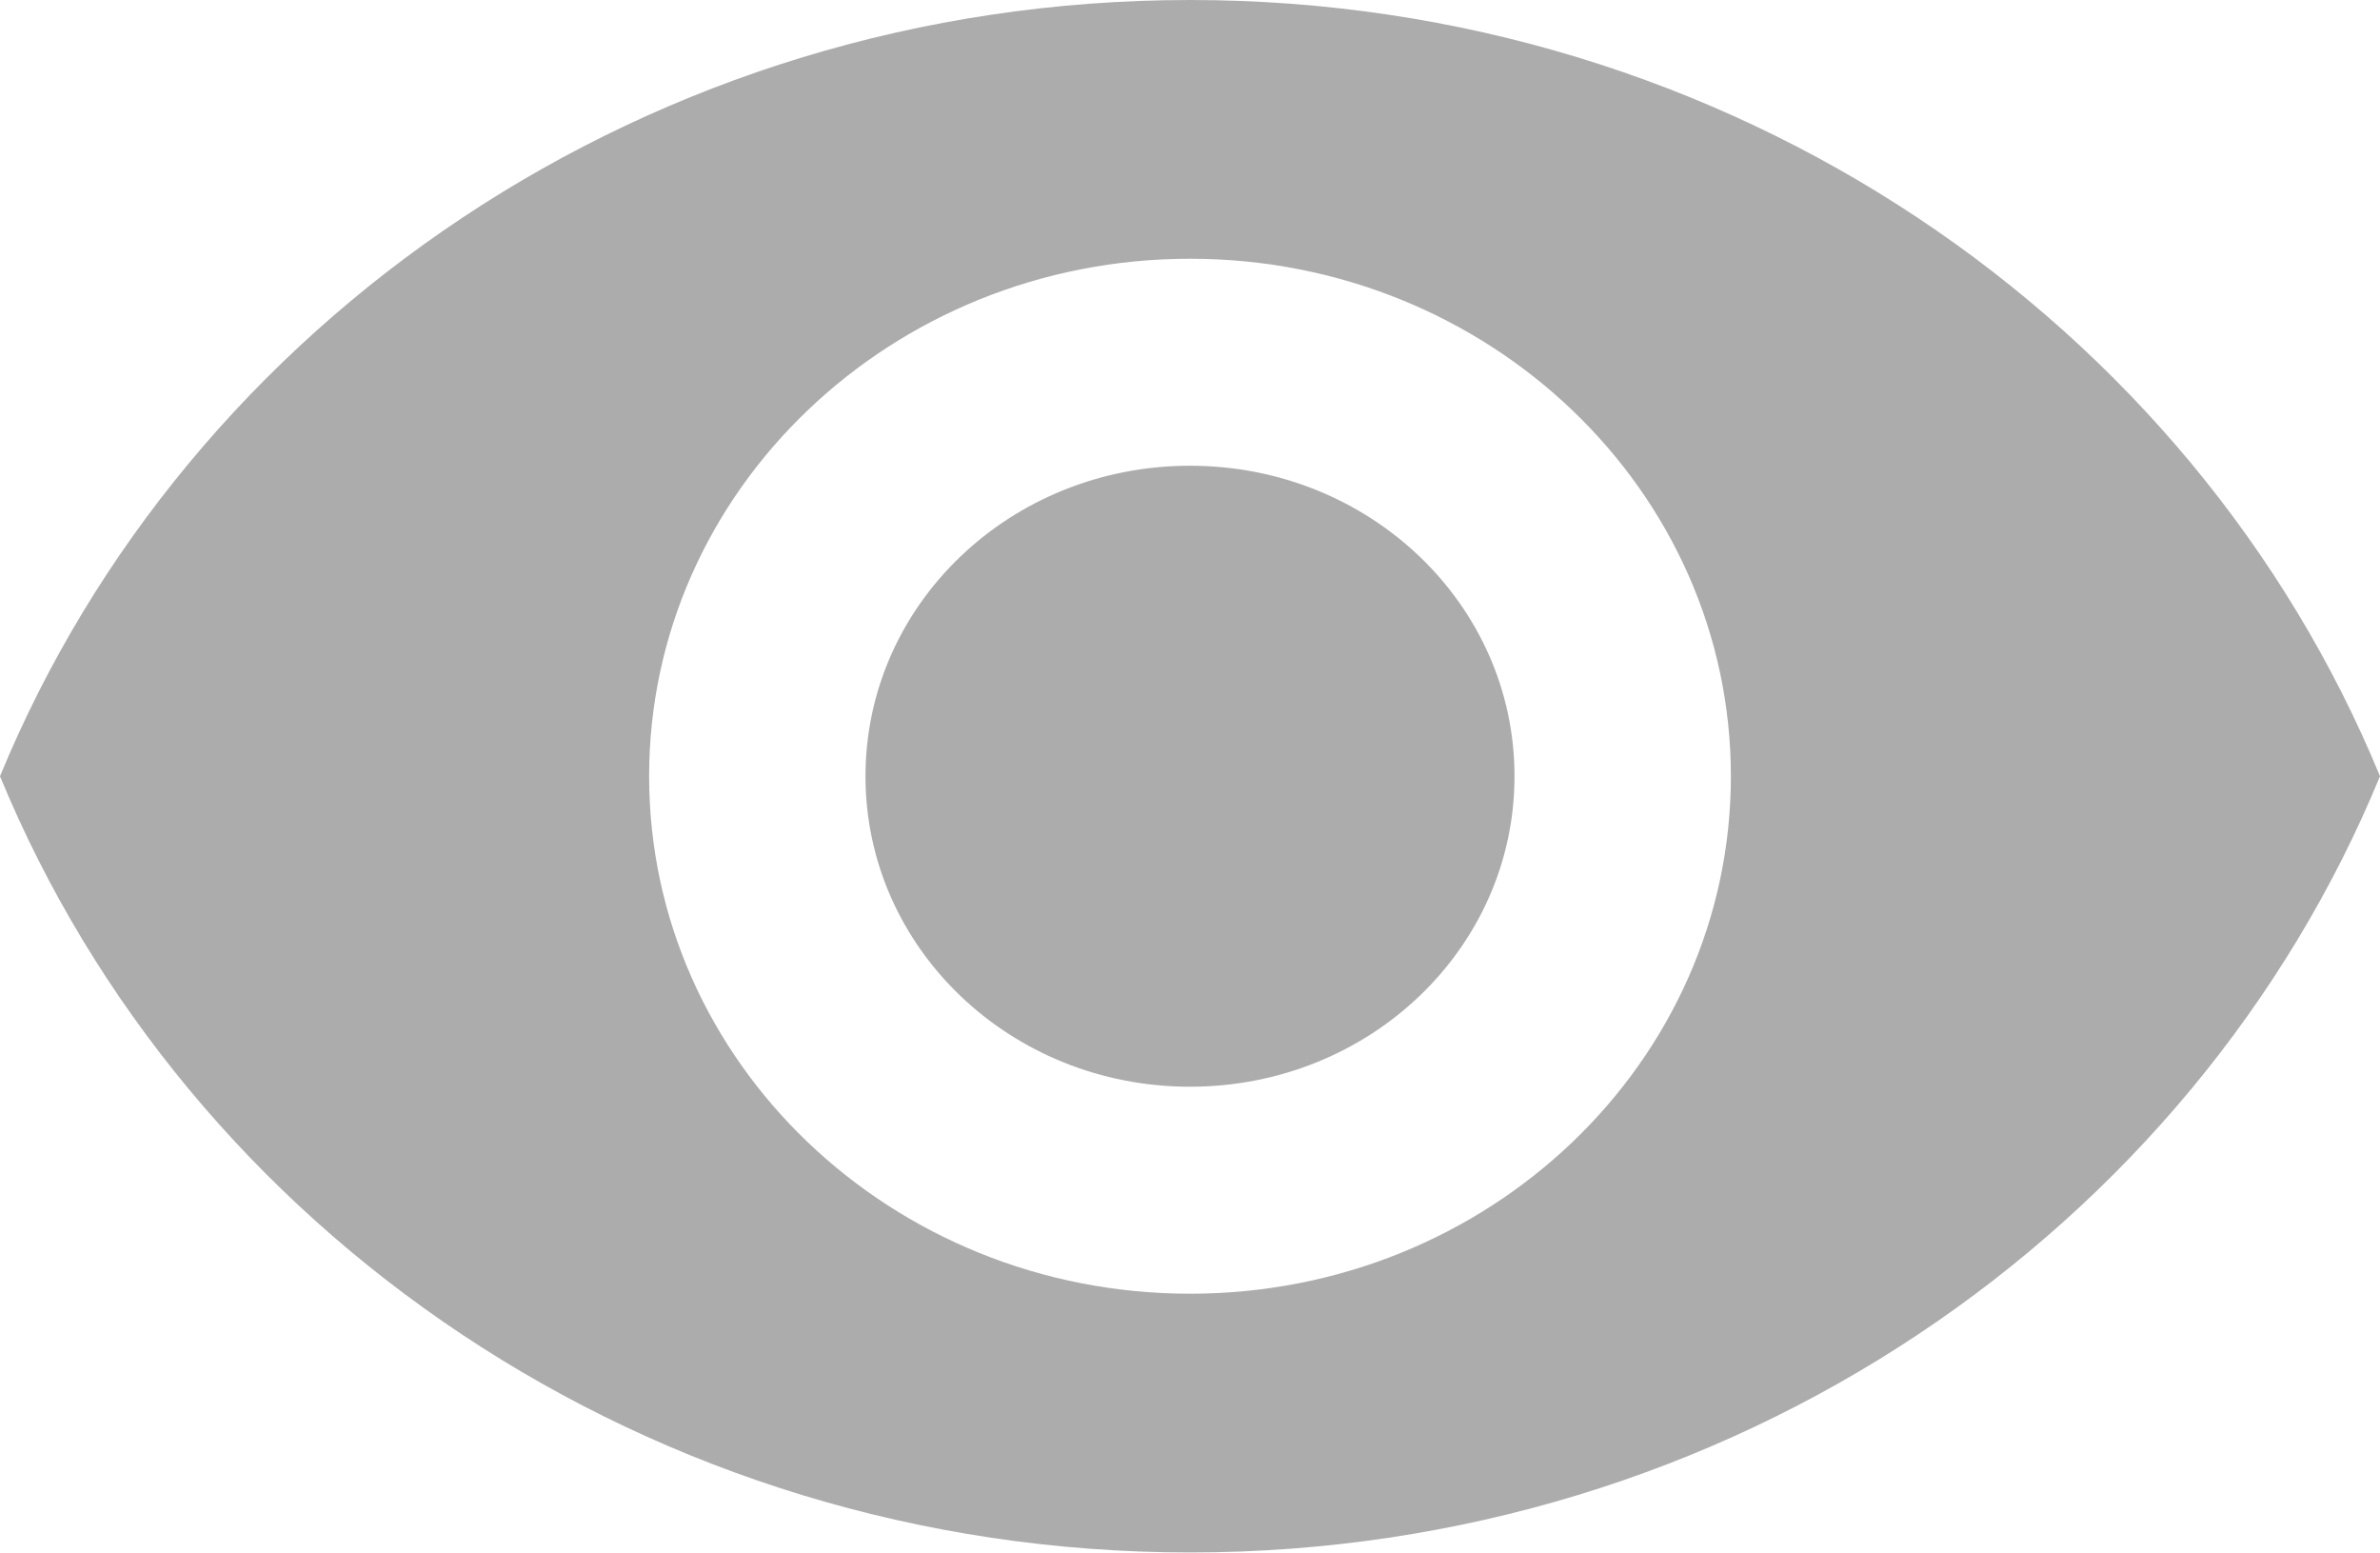
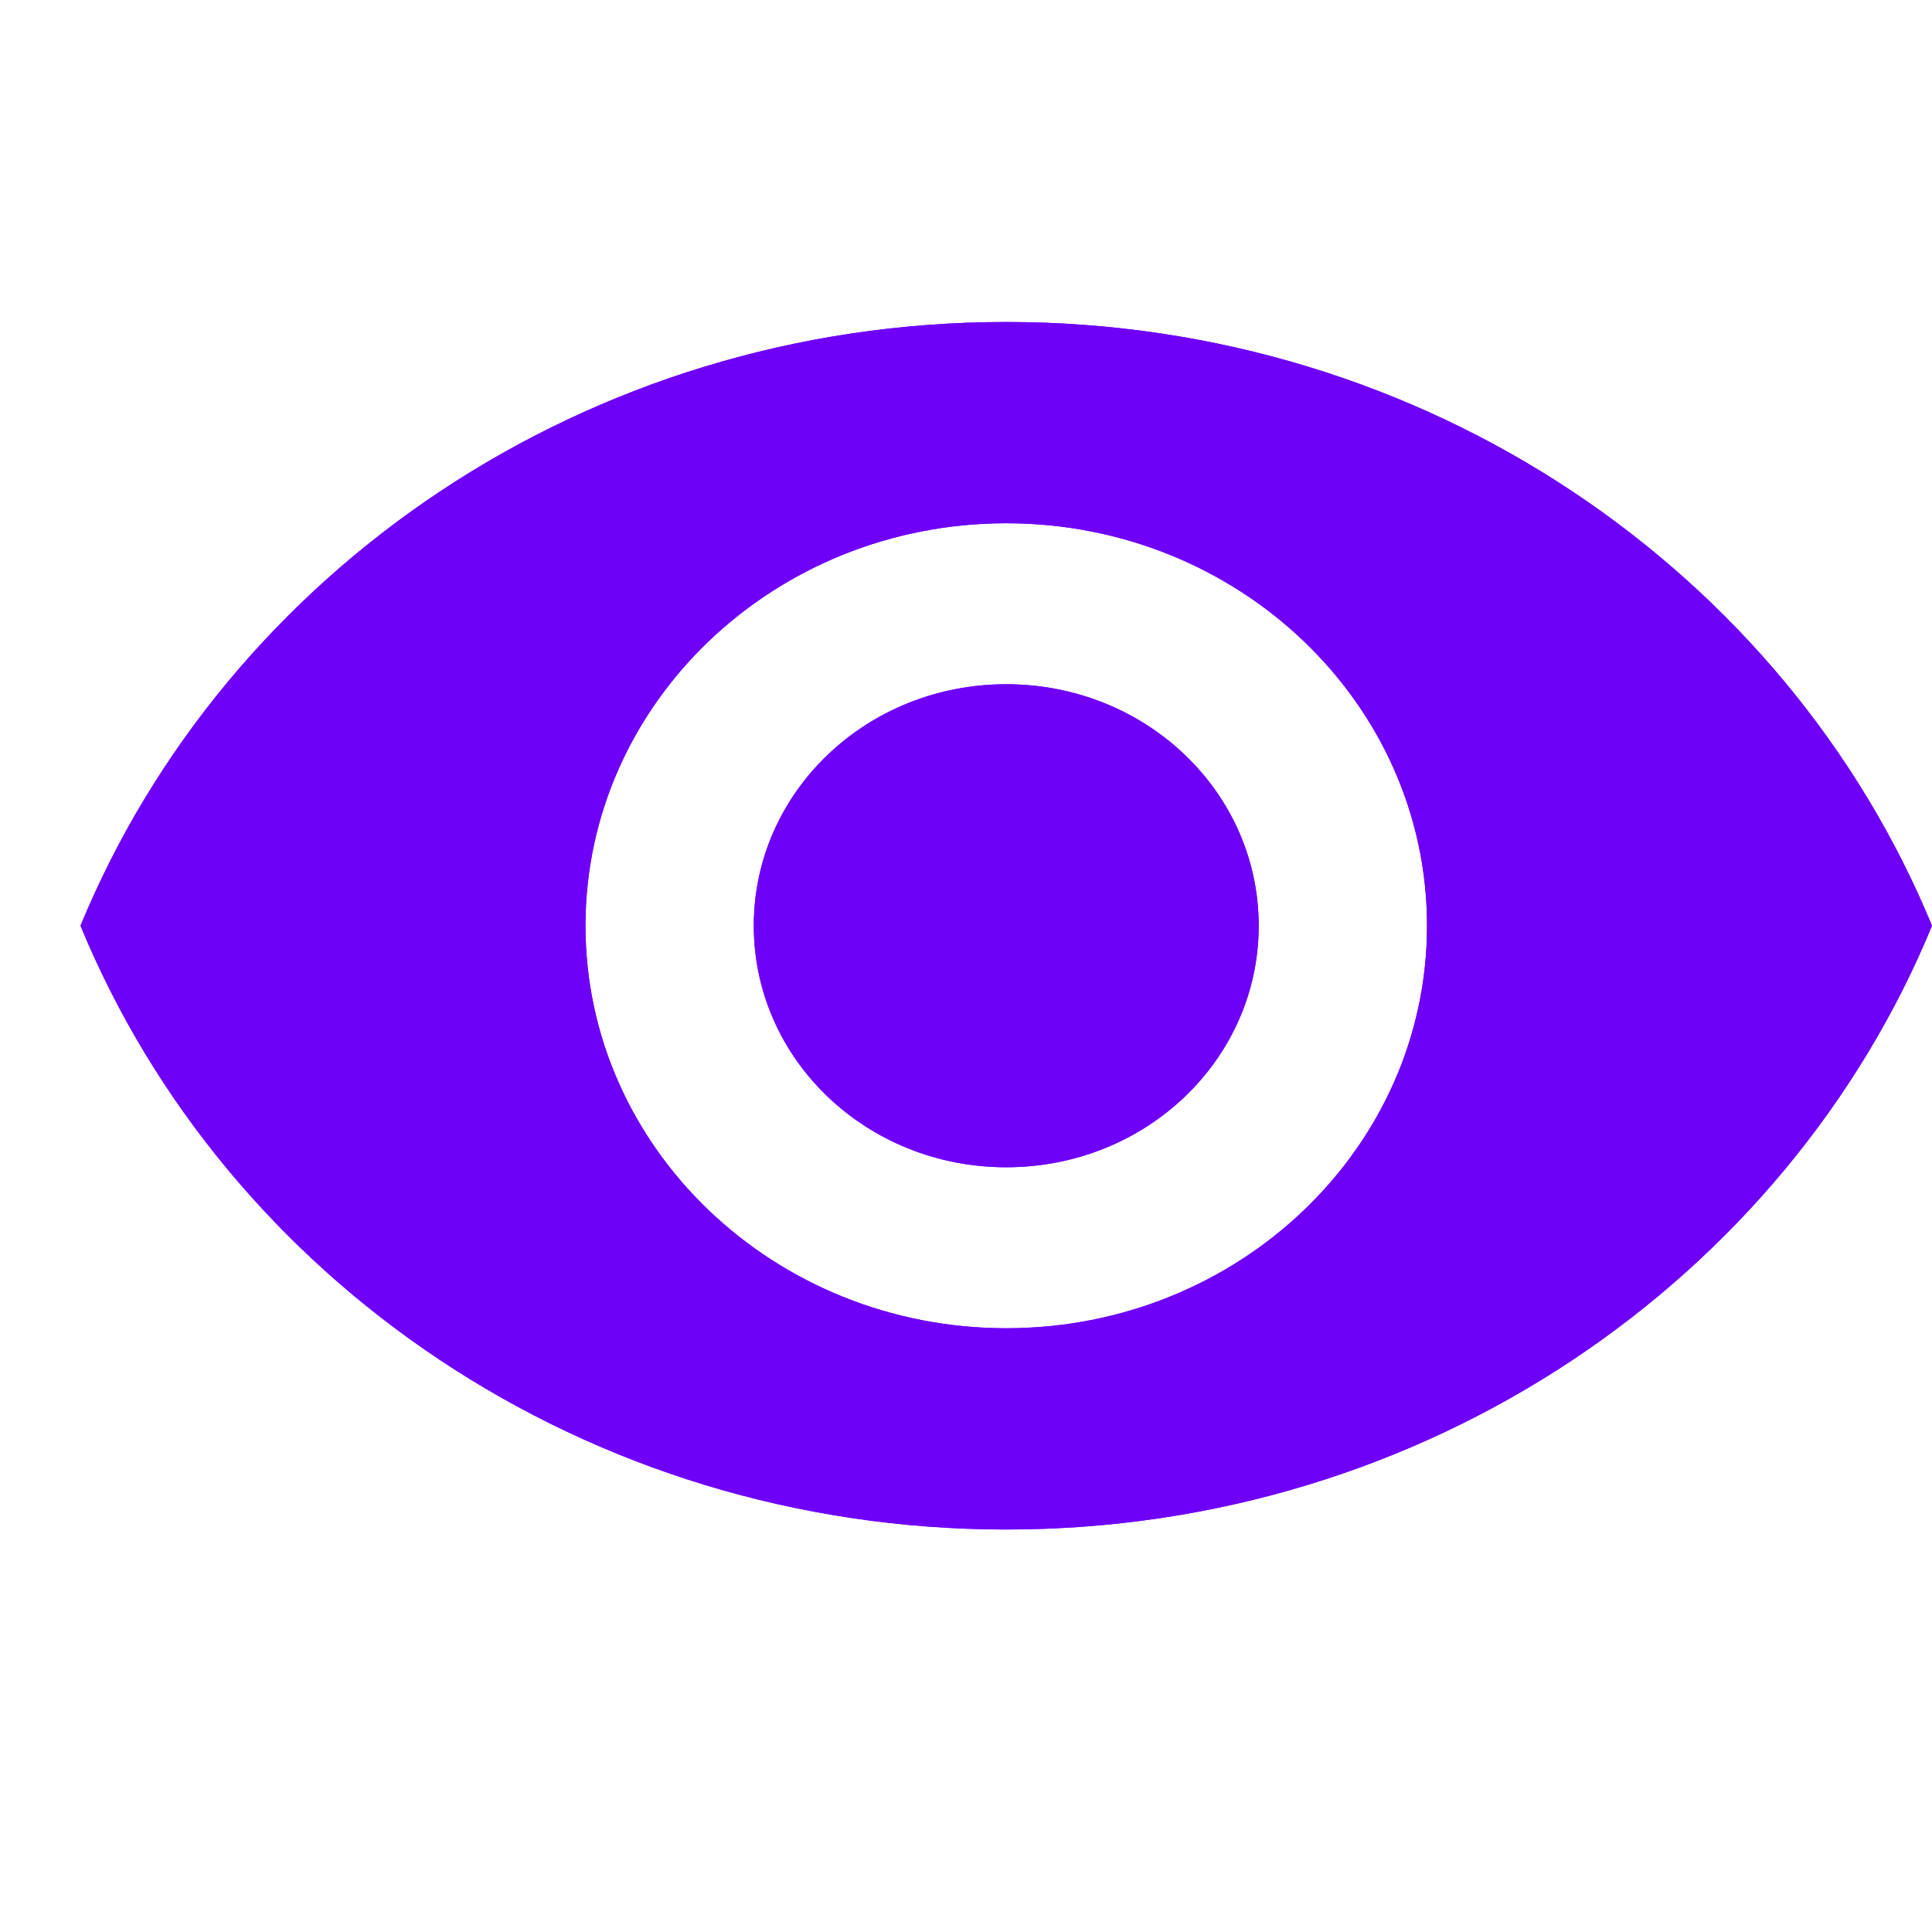
- <svg xmlns="http://www.w3.org/2000/svg" width="23" height="15" viewBox="0 0 23 15" fill="none">
-   <path d="M11.5 0C6.273 0 1.809 3.11 0 7.5C1.809 11.89 6.273 15 11.5 15C16.727 15 21.191 11.89 23 7.5C21.191 3.11 16.727 0 11.5 0ZM11.5 12.5C8.615 12.5 6.273 10.26 6.273 7.5C6.273 4.74 8.615 2.5 11.5 2.5C14.386 2.5 16.727 4.74 16.727 7.5C16.727 10.26 14.386 12.5 11.5 12.5ZM11.5 4.5C9.765 4.5 8.364 5.84 8.364 7.5C8.364 9.16 9.765 10.5 11.5 10.5C13.236 10.5 14.636 9.16 14.636 7.5C14.636 5.84 13.236 4.5 11.5 4.5Z" fill="#ACACAC" />
+ <svg xmlns="http://www.w3.org/2000/svg" width="24" height="24" viewBox="0 0 24 24" fill="none">
+   <path d="M12.5 4C7.273 4 2.809 7.11 1 11.5C2.809 15.89 7.273 19 12.5 19C17.727 19 22.191 15.89 24 11.5C22.191 7.11 17.727 4 12.5 4ZM12.5 16.5C9.615 16.5 7.273 14.26 7.273 11.5C7.273 8.74 9.615 6.5 12.5 6.5C15.386 6.5 17.727 8.74 17.727 11.5C17.727 14.26 15.386 16.5 12.5 16.5ZM12.5 8.5C10.764 8.5 9.364 9.84 9.364 11.5C9.364 13.16 10.764 14.5 12.5 14.5C14.236 14.5 15.636 13.16 15.636 11.5C15.636 9.84 14.236 8.5 12.5 8.5Z" fill="#6F00F8" />
+   <path d="M12.5 4C7.273 4 2.809 7.11 1 11.5C2.809 15.89 7.273 19 12.5 19C17.727 19 22.191 15.89 24 11.5C22.191 7.11 17.727 4 12.5 4ZM12.5 16.5C9.615 16.5 7.273 14.26 7.273 11.5C7.273 8.74 9.615 6.5 12.5 6.5C15.386 6.5 17.727 8.74 17.727 11.5C17.727 14.26 15.386 16.5 12.5 16.5ZM12.5 8.5C10.764 8.5 9.364 9.84 9.364 11.5C9.364 13.16 10.764 14.5 12.5 14.5C14.236 14.5 15.636 13.16 15.636 11.5C15.636 9.84 14.236 8.5 12.5 8.5Z" fill="#6F00F8" />
</svg>
